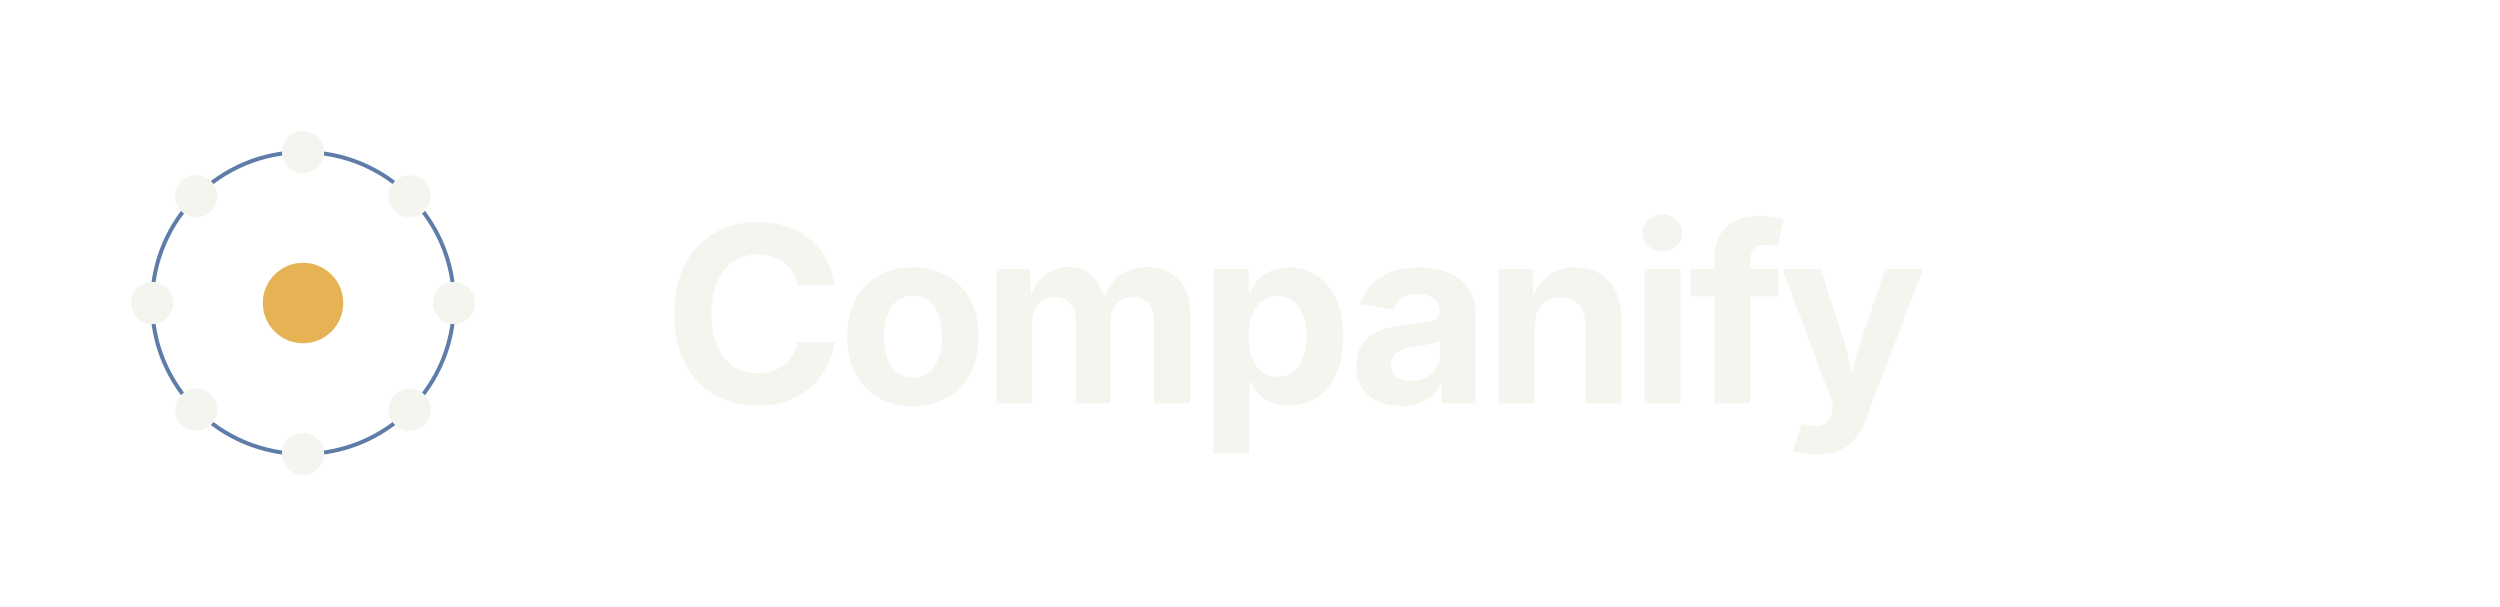
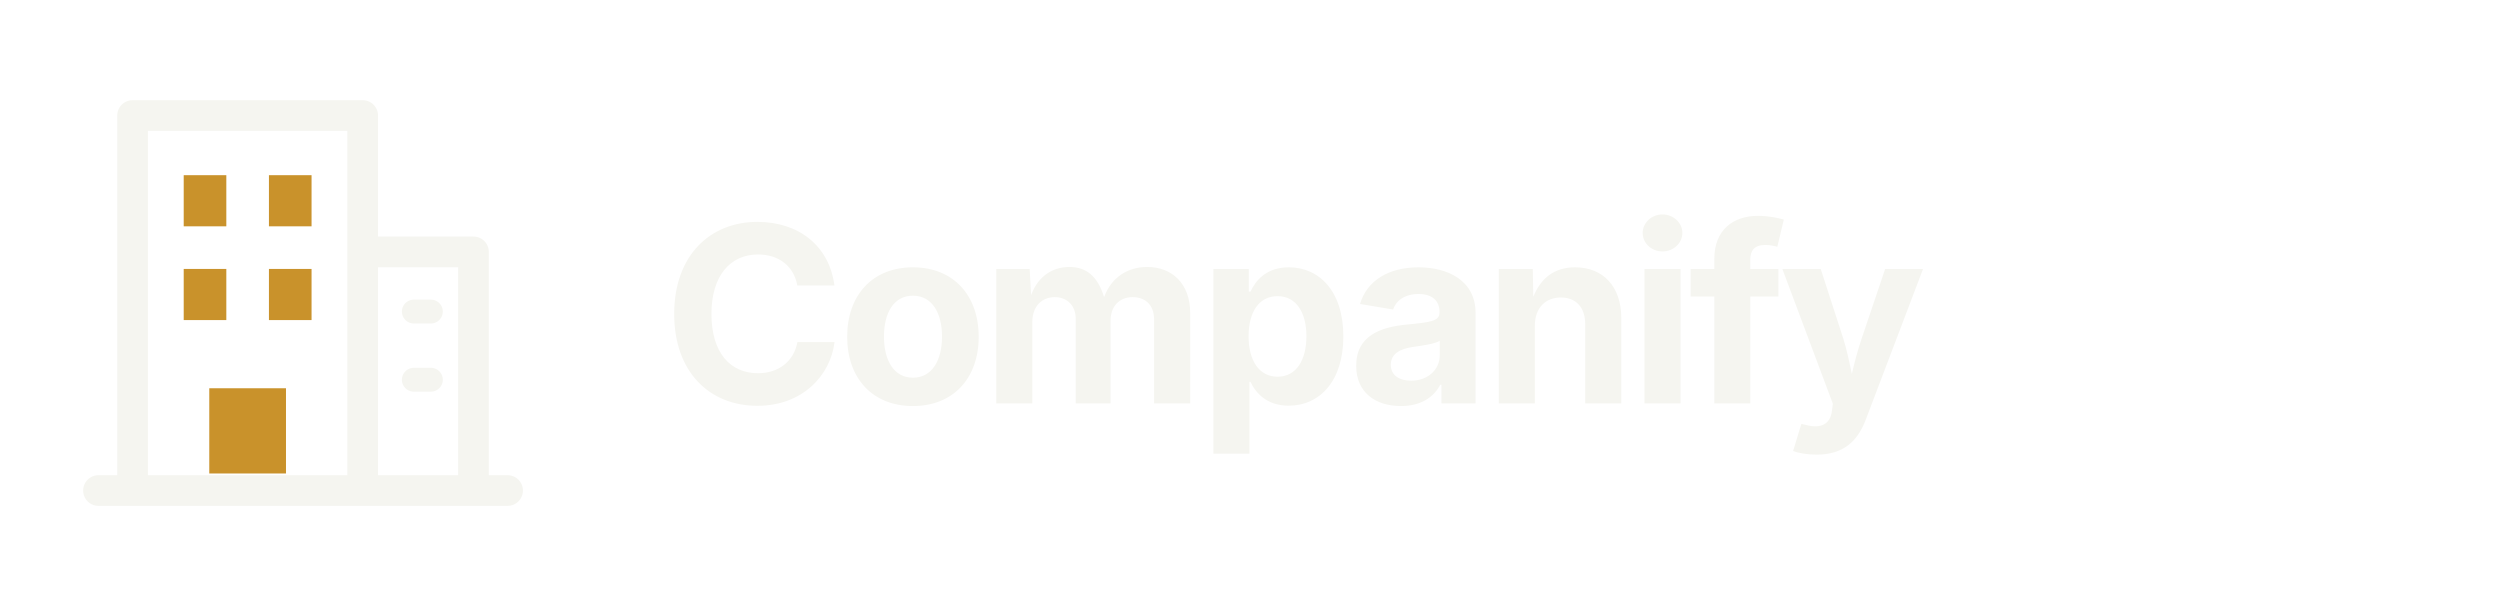
<svg xmlns="http://www.w3.org/2000/svg" viewBox="0 0 1320 320" role="img" aria-labelledby="title desc">
-   <g transform="translate(24 24) scale(.53125)">
-     <circle cx="256" cy="256" r="150" fill="none" stroke="#5D7DA8" stroke-width="4" />
-     <circle cx="256" cy="106" r="21" fill="#F5F5F0" />
-     <circle cx="362.07" cy="149.93" r="21" fill="#F5F5F0" />
-     <circle cx="406" cy="256" r="21" fill="#F5F5F0" />
-     <circle cx="362.07" cy="362.07" r="21" fill="#F5F5F0" />
-     <circle cx="256" cy="406" r="21" fill="#F5F5F0" />
-     <circle cx="149.93" cy="362.07" r="21" fill="#F5F5F0" />
-     <circle cx="106" cy="256" r="21" fill="#F5F5F0" />
-     <circle cx="149.93" cy="149.93" r="21" fill="#F5F5F0" />
-     <circle cx="256" cy="256" r="40" fill="#E6B354" />
+   <g transform="translate(16 16) scale(4.5)">
+     <g fill="none" stroke-linejoin="round" stroke-linecap="round">
+       <path stroke="#F5F5F0" stroke-width="3.6" d="M8 54h48M12 53V10h27v43m1-27h12v27" />
+       <path fill="#C9922B" d="M18 17h5v6h-5zm10 0h5v6h-5zm-10 11h5v6h-5zm10 0h5v6h-5zm-7 14h9v10h-9z" />
+       <path stroke="#F5F5F0" stroke-width="2.8" d="M45 33h2m-2 8h2" />
+     </g>
  </g>
  <text x="350" y="213" fill="#F5F5F0" font-family="Manrope, Inter, Arial, sans-serif" font-size="130" font-weight="750" letter-spacing="-4">Companify</text>
</svg>
